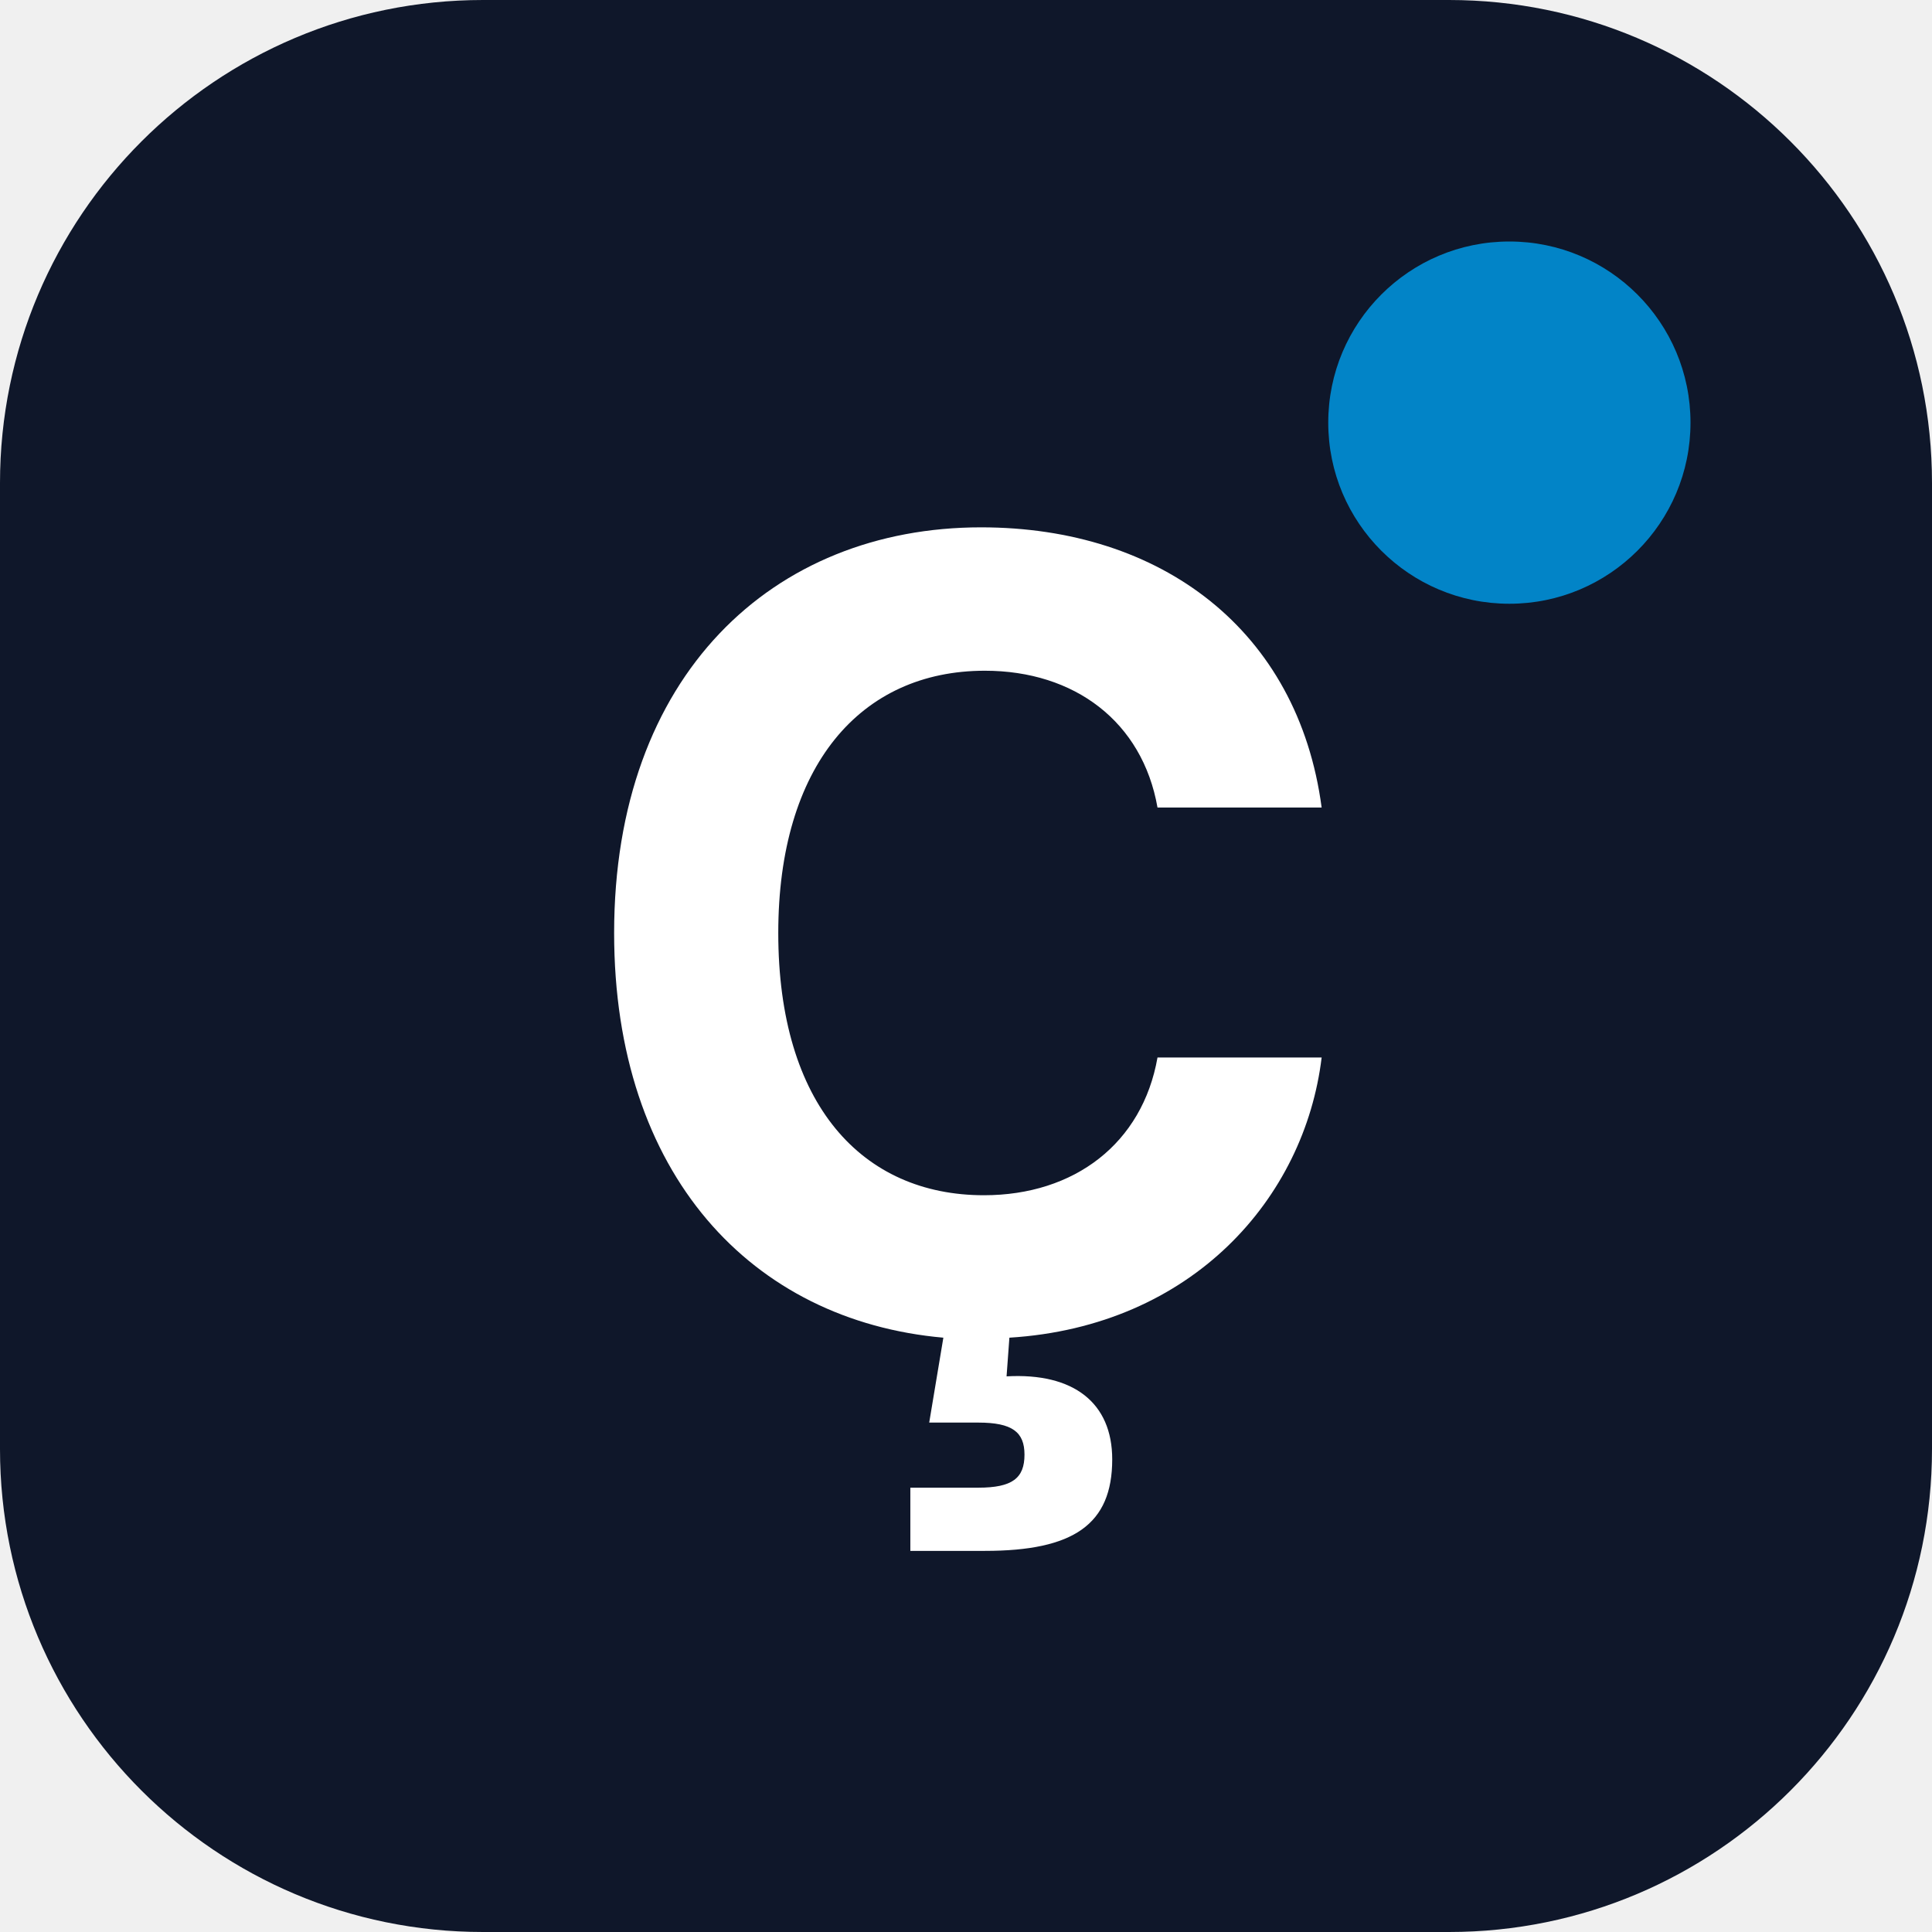
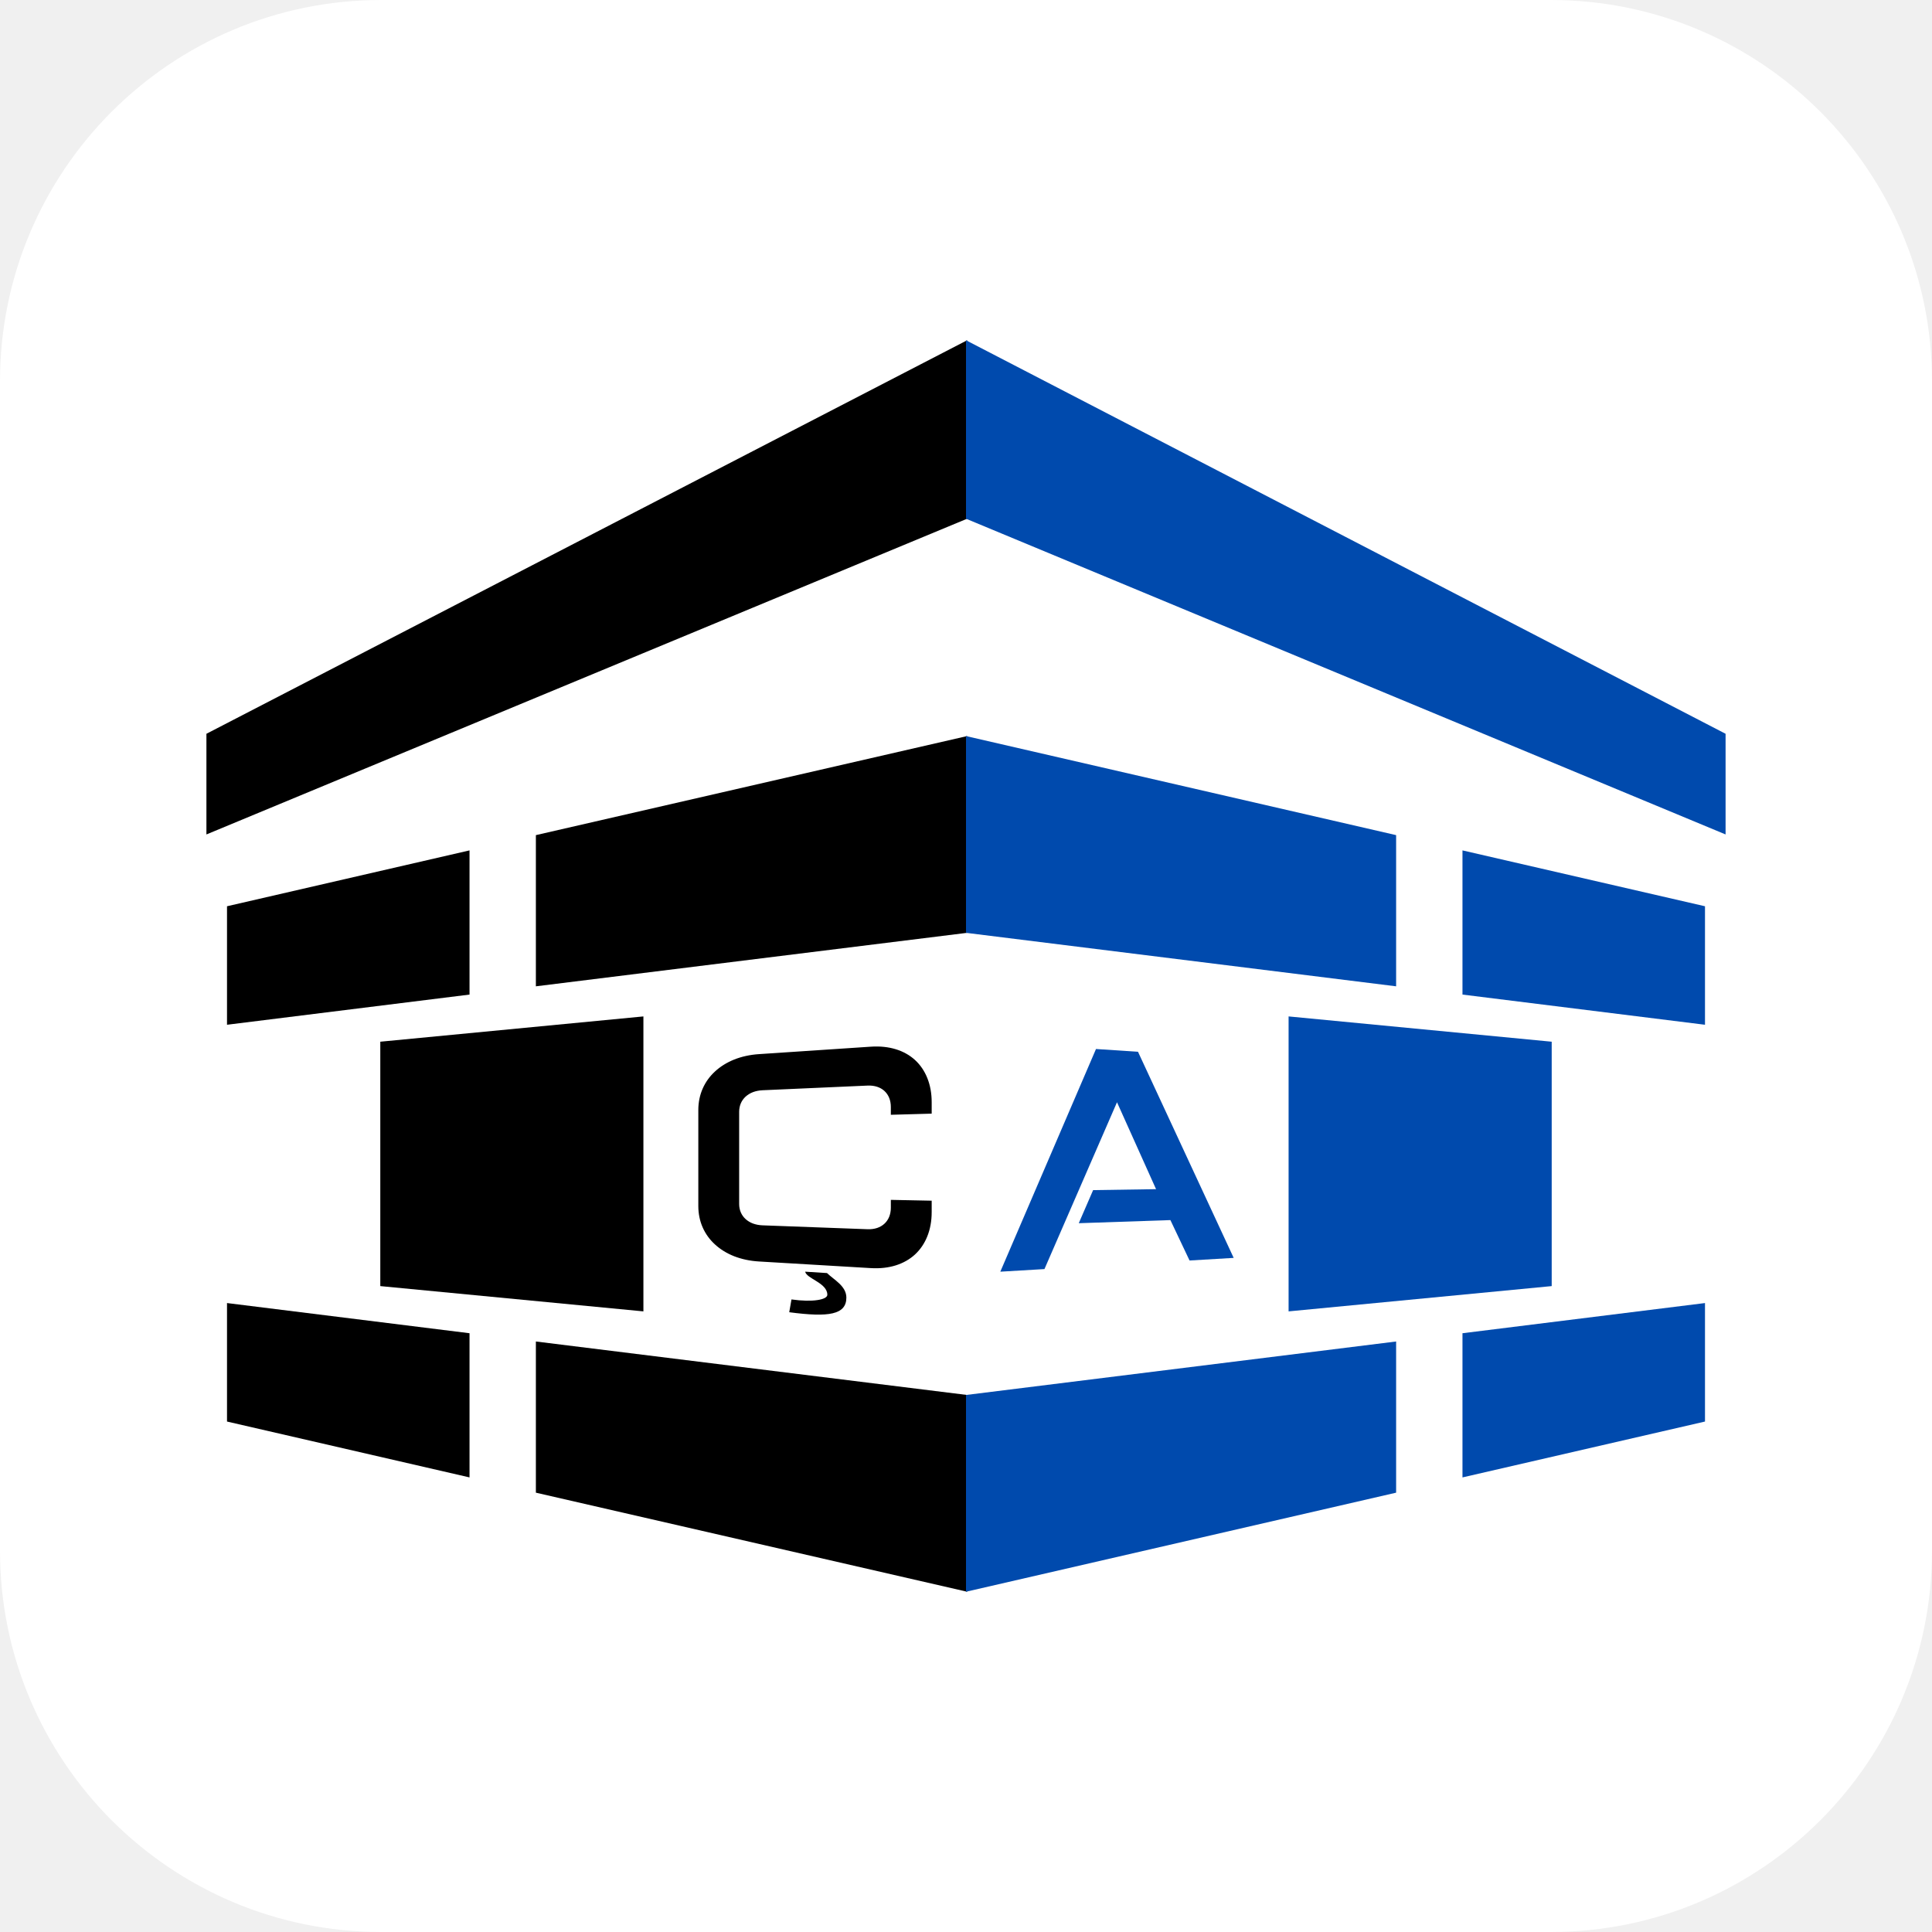
- <svg xmlns="http://www.w3.org/2000/svg" viewBox="0 0 32 32" fill="none">
-   <rect width="32" height="32" rx="8" fill="#0F172A" />
-   <text x="16" y="22" font-family="-apple-system, BlinkMacSystemFont, sans-serif" font-size="18" font-weight="700" fill="#FFFFFF" text-anchor="middle">Ç</text>
-   <circle cx="25" cy="7" r="3" fill="#0284C7" />
+ <svg xmlns="http://www.w3.org/2000/svg" viewBox="0 0 760 760" fill="none">
+   <rect width="760" height="760" rx="150" fill="#FFFFFF" />
+   <g transform="translate(38 38) scale(0.9)">
+     <g id="building-left" fill="#000000">
+       <polygon points="380.50,106.50 48.00,278.50 48.00,322.50 380.50,184.50" />
+       <polygon points="380.50,279.50 192.00,322.80 192.00,388.88 380.50,365.50" />
+       <polygon points="163.00,329.47 57.00,353.89 57.00,405.68 163.00,392.49" />
+       <polygon points="239.00,402.04 124.00,413.09 124.00,519.91 239.00,530.96" />
+       <polygon points="192.00,544.12 192.00,610.20 380.50,653.50 380.50,567.50" />
+       <polygon points="57.00,527.32 57.00,579.11 163.00,603.53 163.00,540.51" />
+     </g>
+     <g id="building-right" fill="#004AAD">
+       <polygon points="380.00,106.50 712.00,278.50 712.00,322.50 380.00,184.50" />
+       <polygon points="380.00,279.50 568.00,322.80 568.00,388.88 380.00,365.50" />
+       <polygon points="597.00,329.47 703.00,353.89 703.00,405.68 597.00,392.49" />
+       <polygon points="521.00,402.04 636.00,413.09 636.00,519.91 521.00,530.96" />
+       <polygon points="568.00,544.12 568.00,610.20 380.00,653.50 380.00,567.50" />
+       <polygon points="703.00,527.32 703.00,579.11 597.00,603.53 597.00,540.51" />
+     </g>
+     <g id="monogram">
+       <path id="monogram-c" d="M 365.00 444.53 L 365.00 439.53 C 365.00 435.62 364.34 432.08 363.09 428.98 C 361.85 425.87 360.03 423.21 357.71 421.08 C 355.39 418.97 352.57 417.38 349.34 416.39 C 346.10 415.40 342.46 415.00 338.48 415.26 L 289.52 418.52 C 285.54 418.78 281.90 419.60 278.66 420.89 C 275.43 422.19 272.61 423.95 270.29 426.10 C 267.97 428.23 266.15 430.75 264.91 433.58 C 263.66 436.42 263.00 439.57 263.00 442.98 L 263.00 484.88 C 263.00 488.29 263.66 491.44 264.91 494.27 C 266.15 497.09 267.97 499.60 270.29 501.71 C 272.61 503.84 275.43 505.59 278.66 506.86 C 281.90 508.12 285.54 508.92 289.52 509.15 L 338.48 512.05 C 342.46 512.28 346.10 511.86 349.34 510.84 C 352.57 509.82 355.39 508.22 357.71 506.09 C 360.03 503.94 361.85 501.26 363.09 498.15 C 364.34 495.04 365.00 491.49 365.00 487.58 L 365.00 482.58 L 347.15 482.22 L 347.15 485.64 C 347.15 487.11 346.89 488.45 346.42 489.63 C 345.94 490.80 345.24 491.82 344.35 492.64 C 343.45 493.47 342.37 494.10 341.13 494.51 C 339.88 494.92 338.48 495.11 336.95 495.05 L 291.05 493.35 C 289.52 493.29 288.12 493.01 286.87 492.55 C 285.63 492.08 284.55 491.42 283.65 490.60 C 282.76 489.79 282.06 488.81 281.58 487.70 C 281.11 486.60 280.85 485.36 280.85 484.01 L 280.85 443.72 C 280.85 442.38 281.11 441.13 281.58 440.02 C 282.06 438.91 282.76 437.93 283.65 437.11 C 284.55 436.29 285.63 435.62 286.87 435.14 C 288.12 434.67 289.52 434.38 291.05 434.31 L 336.95 432.27 C 338.48 432.20 339.88 432.38 341.13 432.78 C 342.37 433.18 343.45 433.80 344.35 434.62 C 345.24 435.44 345.94 436.45 346.42 437.62 C 346.89 438.80 347.15 440.13 347.15 441.60 L 347.15 445.03 Z M 309.70 513.61 L 319.25 514.21 C 319.99 514.94 320.88 515.65 321.81 516.39 C 322.74 517.13 323.71 517.90 324.58 518.74 C 325.46 519.58 326.24 520.49 326.80 521.51 C 327.36 522.53 327.71 523.65 327.71 524.92 C 327.71 526.78 327.23 528.26 326.25 529.39 C 325.27 530.52 323.78 531.31 321.74 531.79 C 319.71 532.27 317.13 532.44 313.97 532.35 C 310.82 532.26 307.08 531.90 302.74 531.33 L 303.72 525.74 C 306.04 526.07 308.19 526.24 310.09 526.28 C 312.00 526.32 313.66 526.23 315.04 526.02 C 316.42 525.82 317.50 525.51 318.25 525.11 C 318.99 524.71 319.39 524.24 319.39 523.70 C 319.39 522.40 318.82 521.30 317.96 520.35 C 317.10 519.40 315.95 518.59 314.77 517.85 C 313.60 517.11 312.41 516.43 311.47 515.75 C 310.54 515.07 309.86 514.38 309.70 513.61 Z" fill="#000000" />
+       <path id="monogram-a" d="M 436.82 416.28 L 455.18 417.50 L 497.00 507.58 L 477.71 508.72 L 469.34 491.06 L 429.29 492.42 L 435.56 477.96 L 463.07 477.54 L 446.00 439.55 L 414.29 512.47 L 395.00 513.61 Z" fill="#004AAD" />
+     </g>
+   </g>
</svg>
